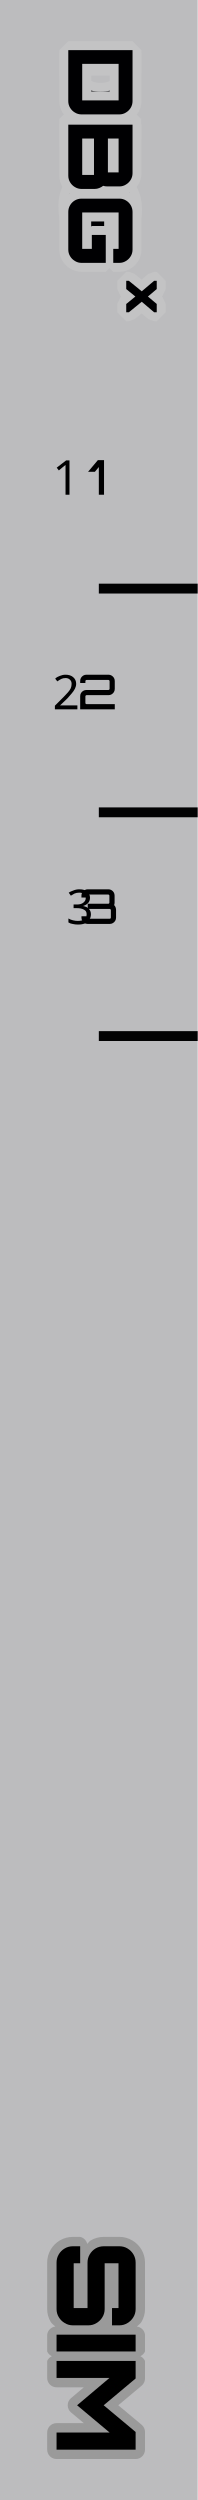
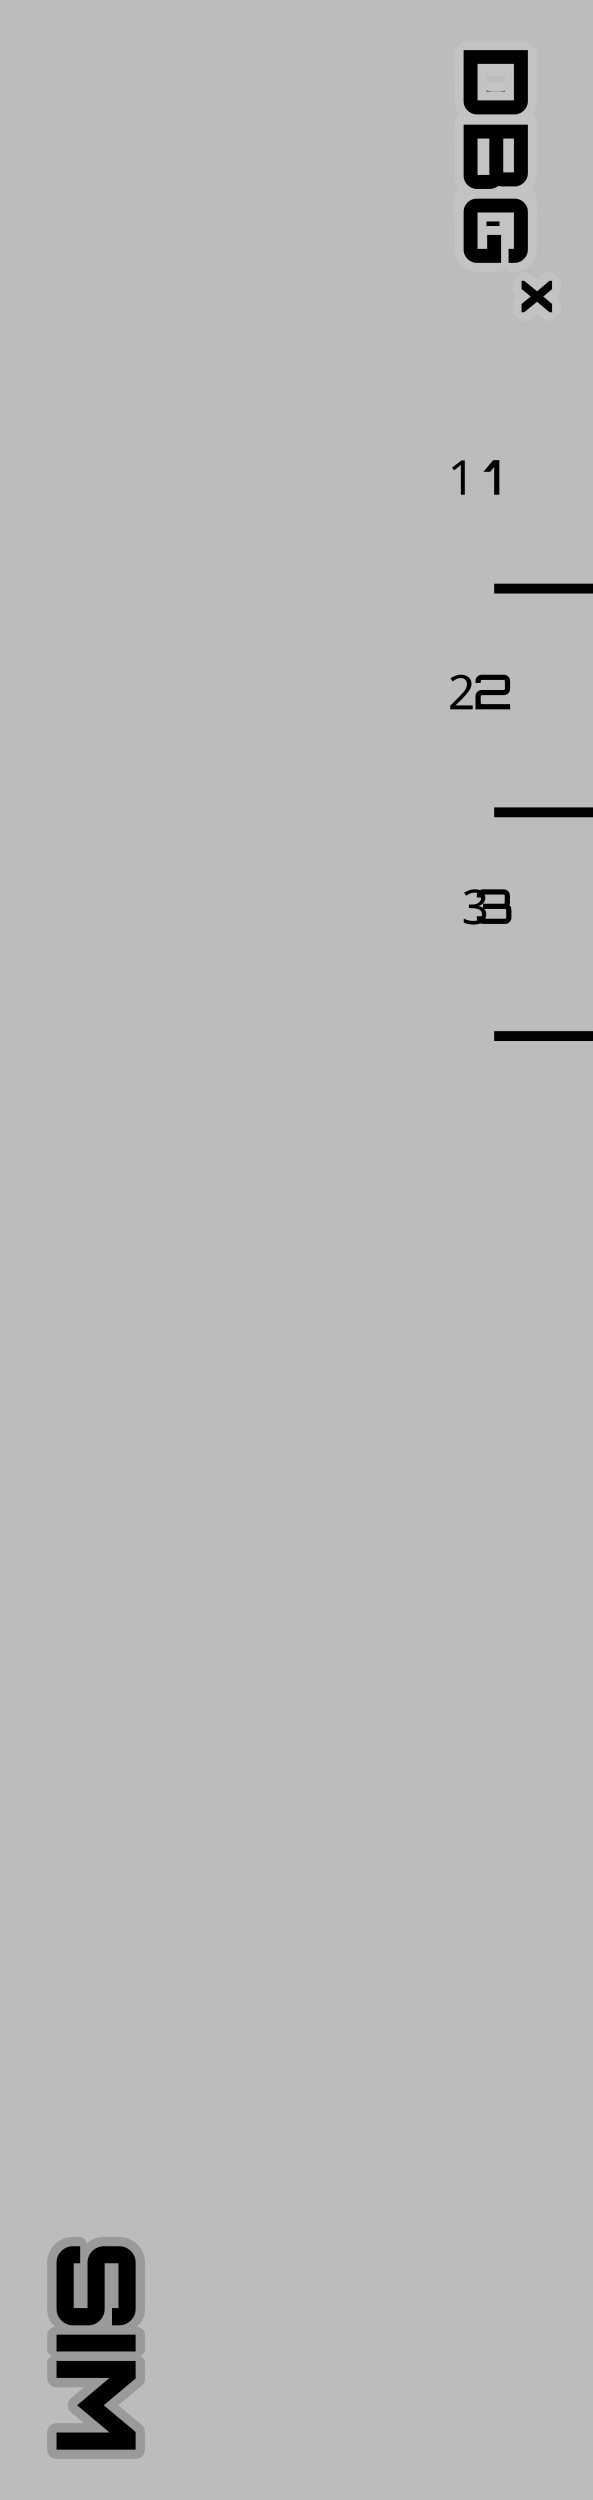
- <svg xmlns="http://www.w3.org/2000/svg" xmlns:xlink="http://www.w3.org/1999/xlink" id="svg5" version="1.1" viewBox="0 0 10.16 128.5" height="128.5mm" width="10.16mm" xml:space="preserve">
+ <svg xmlns="http://www.w3.org/2000/svg" xmlns:xlink="http://www.w3.org/1999/xlink" id="svg5" version="1.1" viewBox="0 0 30.48 128.5" height="128.5mm" width="30.48mm" xml:space="preserve">
  <defs id="defs2">
    <linearGradient id="linearGradient7378">
      <stop style="stop-color:#bd91df;stop-opacity:1;" offset="0" id="stop12941" />
      <stop style="stop-color:#28c6ff;stop-opacity:1;" offset="1" id="stop12943" />
    </linearGradient>
    <rect x="-362.746" y="242.835" width="272.943" height="175.773" id="rect2576" />
    <rect x="0" y="456.791" width="76.8" height="28.878" id="rect405" />
    <linearGradient id="linearGradient1445">
      <stop style="stop-color:#e0e8f3;stop-opacity:1;" offset="0" id="stop1441" />
      <stop style="stop-color:#e0e8f3;stop-opacity:0;" offset="1" id="stop1443" />
    </linearGradient>
    <rect x="7.071" y="69.296" width="26.163" height="19.092" id="rect292" />
    <rect x="7.071" y="69.296" width="26.163" height="19.092" id="rect374" />
    <linearGradient xlink:href="#linearGradient1445" id="linearGradient1451" x1="2.957" y1="5.593" x2="17.363" y2="5.593" gradientUnits="userSpaceOnUse" />
    <rect x="-362.746" y="242.835" width="272.943" height="175.773" id="rect725" />
    <rect x="-362.746" y="242.835" width="272.943" height="175.773" id="rect806" />
    <rect x="-362.746" y="242.835" width="272.943" height="175.773" id="rect872" />
    <mask maskUnits="userSpaceOnUse" id="mask12356-9">
      <path style="fill:#ff00ff;stroke:#fe5aff;stroke-width:0.102;stroke-linejoin:bevel;stroke-dasharray:none;stroke-opacity:1;paint-order:stroke fill markers" d="m 4.247,120.102 1e-7,-40.771 H 16.338 v 40.771 z" id="path12358-1" />
    </mask>
    <mask maskUnits="userSpaceOnUse" id="mask12412-7">
      <path style="fill:#ff00ff;stroke:#fe5aff;stroke-width:0.102;stroke-linejoin:bevel;stroke-dasharray:none;stroke-opacity:1;paint-order:stroke fill markers" d="m 4.247,120.102 1e-7,-40.771 H 16.338 v 40.771 z" id="path12414-0" />
    </mask>
    <mask maskUnits="userSpaceOnUse" id="mask12412-8">
      <path style="fill:#ff00ff;stroke:#fe5aff;stroke-width:0.102;stroke-linejoin:bevel;stroke-dasharray:none;stroke-opacity:1;paint-order:stroke fill markers" d="m 4.247,120.102 1e-7,-40.771 H 16.338 v 40.771 z" id="path12414-9" />
    </mask>
    <mask maskUnits="userSpaceOnUse" id="mask12352-9">
      <path style="fill:#ff00ff;stroke:#fe5aff;stroke-width:0.102;stroke-linejoin:bevel;stroke-dasharray:none;stroke-opacity:1;paint-order:stroke fill markers" d="m 4.247,120.102 1e-7,-40.771 H 16.338 v 40.771 z" id="path12354-1" />
    </mask>
    <mask maskUnits="userSpaceOnUse" id="mask12428-3">
      <path style="fill:#ff00ff;stroke:#fe5aff;stroke-width:0.102;stroke-linejoin:bevel;stroke-dasharray:none;stroke-opacity:1;paint-order:stroke fill markers" d="m 4.247,120.102 1e-7,-40.771 H 16.338 v 40.771 z" id="path12430-2" />
    </mask>
    <mask maskUnits="userSpaceOnUse" id="mask12428-6">
      <path style="fill:#ff00ff;stroke:#fe5aff;stroke-width:0.102;stroke-linejoin:bevel;stroke-dasharray:none;stroke-opacity:1;paint-order:stroke fill markers" d="m 4.247,120.102 1e-7,-40.771 H 16.338 v 40.771 z" id="path12430-5" />
    </mask>
    <clipPath clipPathUnits="userSpaceOnUse" id="clipPath4444">
      <path style="display:inline;fill:#ff00ff;stroke:#fe5aff;stroke-width:0.102;stroke-linejoin:bevel;stroke-dasharray:none;stroke-opacity:1;paint-order:stroke fill markers" d="m 4.247,120.102 1e-7,-40.771 H 16.338 v 40.771 z" id="path4446" />
    </clipPath>
    <linearGradient xlink:href="#linearGradient5347" id="linearGradient744-8" gradientUnits="userSpaceOnUse" x1="-333.707" y1="244.45" x2="-333.707" y2="264.524" />
    <linearGradient id="linearGradient5347">
      <stop style="stop-color:#10ccd2;stop-opacity:1;" offset="0" id="stop5343" />
      <stop style="stop-color:#cd25cd;stop-opacity:1;" offset="1" id="stop5345" />
    </linearGradient>
    <rect x="-362.746" y="242.835" width="60.788" height="29.02" id="rect2576-0" />
    <rect x="-362.746" y="242.835" width="60.788" height="29.02" id="rect7641" />
    <linearGradient xlink:href="#linearGradient5347" id="linearGradient344" gradientUnits="userSpaceOnUse" x1="-333.707" y1="244.45" x2="-333.707" y2="264.524" />
    <linearGradient xlink:href="#linearGradient5347" id="linearGradient670" gradientUnits="userSpaceOnUse" x1="-333.707" y1="244.45" x2="-333.707" y2="264.524" />
    <linearGradient xlink:href="#linearGradient5347" id="linearGradient672" gradientUnits="userSpaceOnUse" x1="-333.707" y1="244.45" x2="-333.707" y2="264.524" />
    <linearGradient xlink:href="#linearGradient5347" id="linearGradient674" gradientUnits="userSpaceOnUse" x1="-333.707" y1="244.45" x2="-333.707" y2="264.524" />
    <linearGradient xlink:href="#linearGradient5347" id="linearGradient676" gradientUnits="userSpaceOnUse" x1="-333.707" y1="244.45" x2="-333.707" y2="264.524" />
    <linearGradient xlink:href="#linearGradient5347" id="linearGradient678" gradientUnits="userSpaceOnUse" x1="-333.707" y1="244.45" x2="-333.707" y2="264.524" />
    <linearGradient xlink:href="#linearGradient5347" id="linearGradient680" gradientUnits="userSpaceOnUse" x1="-333.707" y1="244.45" x2="-333.707" y2="264.524" />
    <linearGradient id="linearGradient5269">
      <stop style="stop-color:#bc9051;stop-opacity:1;" offset="0" id="stop5267" />
    </linearGradient>
    <rect x="-362.746" y="242.835" width="272.943" height="175.773" id="rect2576-04" />
    <rect x="0" y="456.791" width="76.8" height="28.878" id="rect405-5" />
    <rect x="7.071" y="69.296" width="26.163" height="19.092" id="rect292-8" />
    <rect x="7.071" y="69.296" width="26.163" height="19.092" id="rect374-4" />
    <rect x="-362.746" y="242.835" width="272.943" height="175.773" id="rect725-7" />
    <rect x="-362.746" y="242.835" width="272.943" height="175.773" id="rect806-05" />
    <rect x="-362.746" y="242.835" width="272.943" height="175.773" id="rect872-7" />
    <mask maskUnits="userSpaceOnUse" id="mask12356-9-69">
      <path style="fill:#ff00ff;stroke:#fe5aff;stroke-width:0.102;stroke-linejoin:bevel;stroke-dasharray:none;stroke-opacity:1;paint-order:stroke fill markers" d="m 4.247,120.102 1e-7,-40.771 H 16.338 v 40.771 z" id="path12358-1-5" />
    </mask>
    <mask maskUnits="userSpaceOnUse" id="mask12412-7-21">
      <path style="fill:#ff00ff;stroke:#fe5aff;stroke-width:0.102;stroke-linejoin:bevel;stroke-dasharray:none;stroke-opacity:1;paint-order:stroke fill markers" d="m 4.247,120.102 1e-7,-40.771 H 16.338 v 40.771 z" id="path12414-0-7" />
    </mask>
    <mask maskUnits="userSpaceOnUse" id="mask12412-8-2">
      <path style="fill:#ff00ff;stroke:#fe5aff;stroke-width:0.102;stroke-linejoin:bevel;stroke-dasharray:none;stroke-opacity:1;paint-order:stroke fill markers" d="m 4.247,120.102 1e-7,-40.771 H 16.338 v 40.771 z" id="path12414-9-2" />
    </mask>
    <mask maskUnits="userSpaceOnUse" id="mask12352-9-2">
      <path style="fill:#ff00ff;stroke:#fe5aff;stroke-width:0.102;stroke-linejoin:bevel;stroke-dasharray:none;stroke-opacity:1;paint-order:stroke fill markers" d="m 4.247,120.102 1e-7,-40.771 H 16.338 v 40.771 z" id="path12354-1-5" />
    </mask>
    <mask maskUnits="userSpaceOnUse" id="mask12428-3-7">
      <path style="fill:#ff00ff;stroke:#fe5aff;stroke-width:0.102;stroke-linejoin:bevel;stroke-dasharray:none;stroke-opacity:1;paint-order:stroke fill markers" d="m 4.247,120.102 1e-7,-40.771 H 16.338 v 40.771 z" id="path12430-2-19" />
    </mask>
    <mask maskUnits="userSpaceOnUse" id="mask12428-6-9">
      <path style="fill:#ff00ff;stroke:#fe5aff;stroke-width:0.102;stroke-linejoin:bevel;stroke-dasharray:none;stroke-opacity:1;paint-order:stroke fill markers" d="m 4.247,120.102 1e-7,-40.771 H 16.338 v 40.771 z" id="path12430-5-2" />
    </mask>
    <clipPath clipPathUnits="userSpaceOnUse" id="clipPath4444-0">
      <path style="display:inline;fill:#ff00ff;stroke:#fe5aff;stroke-width:0.102;stroke-linejoin:bevel;stroke-dasharray:none;stroke-opacity:1;paint-order:stroke fill markers" d="m 4.247,120.102 1e-7,-40.771 H 16.338 v 40.771 z" id="path4446-4" />
    </clipPath>
    <rect x="-362.746" y="242.835" width="272.943" height="175.773" id="rect30022" />
    <rect x="-362.746" y="242.835" width="272.943" height="175.773" id="rect2576-2" />
    <rect x="0" y="456.791" width="76.8" height="28.878" id="rect405-8" />
    <rect x="7.071" y="69.296" width="26.163" height="19.092" id="rect292-9" />
    <rect x="7.071" y="69.296" width="26.163" height="19.092" id="rect374-2" />
    <rect x="-362.746" y="242.835" width="272.943" height="175.773" id="rect725-6" />
    <rect x="-362.746" y="242.835" width="272.943" height="175.773" id="rect806-0" />
    <rect x="-362.746" y="242.835" width="272.943" height="175.773" id="rect872-1" />
    <mask maskUnits="userSpaceOnUse" id="mask12356-9-6">
      <path style="fill:#ff00ff;stroke:#fe5aff;stroke-width:0.102;stroke-linejoin:bevel;stroke-dasharray:none;stroke-opacity:1;paint-order:stroke fill markers" d="m 4.247,120.102 1e-7,-40.771 H 16.338 v 40.771 z" id="path12358-1-9" />
    </mask>
    <mask maskUnits="userSpaceOnUse" id="mask12412-7-2">
      <path style="fill:#ff00ff;stroke:#fe5aff;stroke-width:0.102;stroke-linejoin:bevel;stroke-dasharray:none;stroke-opacity:1;paint-order:stroke fill markers" d="m 4.247,120.102 1e-7,-40.771 H 16.338 v 40.771 z" id="path12414-0-3" />
    </mask>
    <mask maskUnits="userSpaceOnUse" id="mask12412-8-4">
      <path style="fill:#ff00ff;stroke:#fe5aff;stroke-width:0.102;stroke-linejoin:bevel;stroke-dasharray:none;stroke-opacity:1;paint-order:stroke fill markers" d="m 4.247,120.102 1e-7,-40.771 H 16.338 v 40.771 z" id="path12414-9-9" />
    </mask>
    <mask maskUnits="userSpaceOnUse" id="mask12352-9-9">
      <path style="fill:#ff00ff;stroke:#fe5aff;stroke-width:0.102;stroke-linejoin:bevel;stroke-dasharray:none;stroke-opacity:1;paint-order:stroke fill markers" d="m 4.247,120.102 1e-7,-40.771 H 16.338 v 40.771 z" id="path12354-1-9" />
    </mask>
    <mask maskUnits="userSpaceOnUse" id="mask12428-3-6">
      <path style="fill:#ff00ff;stroke:#fe5aff;stroke-width:0.102;stroke-linejoin:bevel;stroke-dasharray:none;stroke-opacity:1;paint-order:stroke fill markers" d="m 4.247,120.102 1e-7,-40.771 H 16.338 v 40.771 z" id="path12430-2-1" />
    </mask>
    <mask maskUnits="userSpaceOnUse" id="mask12428-6-2">
      <path style="fill:#ff00ff;stroke:#fe5aff;stroke-width:0.102;stroke-linejoin:bevel;stroke-dasharray:none;stroke-opacity:1;paint-order:stroke fill markers" d="m 4.247,120.102 1e-7,-40.771 H 16.338 v 40.771 z" id="path12430-5-8" />
    </mask>
    <clipPath clipPathUnits="userSpaceOnUse" id="clipPath4444-4">
      <path style="display:inline;fill:#ff00ff;stroke:#fe5aff;stroke-width:0.102;stroke-linejoin:bevel;stroke-dasharray:none;stroke-opacity:1;paint-order:stroke fill markers" d="m 4.247,120.102 1e-7,-40.771 H 16.338 v 40.771 z" id="path4446-9" />
    </clipPath>
    <rect x="-362.746" y="242.835" width="60.788" height="29.02" id="rect2576-0-6" />
    <rect x="-362.746" y="242.835" width="60.788" height="29.02" id="rect2835" />
    <rect x="-362.746" y="242.835" width="60.788" height="29.02" id="rect12331" />
    <rect x="-362.746" y="242.835" width="60.788" height="29.02" id="rect12359" />
    <rect x="7.071" y="69.296" width="26.163" height="19.092" id="rect292-5" />
    <rect x="7.071" y="69.296" width="26.163" height="19.092" id="rect374-5" />
    <rect x="-362.746" y="242.835" width="272.943" height="175.773" id="rect2576-02" />
    <rect x="0" y="456.791" width="76.8" height="28.878" id="rect405-55" />
    <rect x="7.071" y="69.296" width="26.163" height="19.092" id="rect292-4" />
    <rect x="7.071" y="69.296" width="26.163" height="19.092" id="rect374-6" />
    <rect x="-362.746" y="242.835" width="272.943" height="175.773" id="rect725-0" />
    <rect x="-362.746" y="242.835" width="272.943" height="175.773" id="rect806-8" />
    <rect x="-362.746" y="242.835" width="272.943" height="175.773" id="rect872-3" />
    <mask maskUnits="userSpaceOnUse" id="mask12356-9-0">
      <path style="fill:#ff00ff;stroke:#fe5aff;stroke-width:0.102;stroke-linejoin:bevel;stroke-dasharray:none;stroke-opacity:1;paint-order:stroke fill markers" d="m 4.247,120.102 1e-7,-40.771 H 16.338 v 40.771 z" id="path12358-1-95" />
    </mask>
    <mask maskUnits="userSpaceOnUse" id="mask12412-7-0">
      <path style="fill:#ff00ff;stroke:#fe5aff;stroke-width:0.102;stroke-linejoin:bevel;stroke-dasharray:none;stroke-opacity:1;paint-order:stroke fill markers" d="m 4.247,120.102 1e-7,-40.771 H 16.338 v 40.771 z" id="path12414-0-37" />
    </mask>
    <mask maskUnits="userSpaceOnUse" id="mask12412-8-3">
      <path style="fill:#ff00ff;stroke:#fe5aff;stroke-width:0.102;stroke-linejoin:bevel;stroke-dasharray:none;stroke-opacity:1;paint-order:stroke fill markers" d="m 4.247,120.102 1e-7,-40.771 H 16.338 v 40.771 z" id="path12414-9-99" />
    </mask>
    <mask maskUnits="userSpaceOnUse" id="mask12352-9-1">
      <path style="fill:#ff00ff;stroke:#fe5aff;stroke-width:0.102;stroke-linejoin:bevel;stroke-dasharray:none;stroke-opacity:1;paint-order:stroke fill markers" d="m 4.247,120.102 1e-7,-40.771 H 16.338 v 40.771 z" id="path12354-1-8" />
    </mask>
    <mask maskUnits="userSpaceOnUse" id="mask12428-3-3">
      <path style="fill:#ff00ff;stroke:#fe5aff;stroke-width:0.102;stroke-linejoin:bevel;stroke-dasharray:none;stroke-opacity:1;paint-order:stroke fill markers" d="m 4.247,120.102 1e-7,-40.771 H 16.338 v 40.771 z" id="path12430-2-2" />
    </mask>
    <mask maskUnits="userSpaceOnUse" id="mask12428-6-94">
      <path style="fill:#ff00ff;stroke:#fe5aff;stroke-width:0.102;stroke-linejoin:bevel;stroke-dasharray:none;stroke-opacity:1;paint-order:stroke fill markers" d="m 4.247,120.102 1e-7,-40.771 H 16.338 v 40.771 z" id="path12430-5-7" />
    </mask>
    <clipPath clipPathUnits="userSpaceOnUse" id="clipPath4444-5">
      <path style="display:inline;fill:#ff00ff;stroke:#fe5aff;stroke-width:0.102;stroke-linejoin:bevel;stroke-dasharray:none;stroke-opacity:1;paint-order:stroke fill markers" d="m 4.247,120.102 1e-7,-40.771 H 16.338 v 40.771 z" id="path4446-6" />
    </clipPath>
    <rect x="-362.746" y="242.835" width="272.943" height="175.773" id="rect30022-2" />
    <rect x="-362.746" y="242.835" width="272.943" height="175.773" id="rect2576-2-0" />
    <rect x="0" y="456.791" width="76.8" height="28.878" id="rect405-8-1" />
    <rect x="7.071" y="69.296" width="26.163" height="19.092" id="rect292-9-0" />
    <rect x="7.071" y="69.296" width="26.163" height="19.092" id="rect374-2-3" />
    <rect x="-362.746" y="242.835" width="272.943" height="175.773" id="rect725-6-1" />
    <rect x="-362.746" y="242.835" width="272.943" height="175.773" id="rect806-0-4" />
    <rect x="-362.746" y="242.835" width="272.943" height="175.773" id="rect872-1-0" />
    <mask maskUnits="userSpaceOnUse" id="mask12356-9-6-9">
      <path style="fill:#ff00ff;stroke:#fe5aff;stroke-width:0.102;stroke-linejoin:bevel;stroke-dasharray:none;stroke-opacity:1;paint-order:stroke fill markers" d="m 4.247,120.102 1e-7,-40.771 H 16.338 v 40.771 z" id="path12358-1-9-4" />
    </mask>
    <mask maskUnits="userSpaceOnUse" id="mask12412-7-2-9">
      <path style="fill:#ff00ff;stroke:#fe5aff;stroke-width:0.102;stroke-linejoin:bevel;stroke-dasharray:none;stroke-opacity:1;paint-order:stroke fill markers" d="m 4.247,120.102 1e-7,-40.771 H 16.338 v 40.771 z" id="path12414-0-3-4" />
    </mask>
    <mask maskUnits="userSpaceOnUse" id="mask12412-8-4-5">
      <path style="fill:#ff00ff;stroke:#fe5aff;stroke-width:0.102;stroke-linejoin:bevel;stroke-dasharray:none;stroke-opacity:1;paint-order:stroke fill markers" d="m 4.247,120.102 1e-7,-40.771 H 16.338 v 40.771 z" id="path12414-9-9-3" />
    </mask>
    <mask maskUnits="userSpaceOnUse" id="mask12352-9-9-0">
      <path style="fill:#ff00ff;stroke:#fe5aff;stroke-width:0.102;stroke-linejoin:bevel;stroke-dasharray:none;stroke-opacity:1;paint-order:stroke fill markers" d="m 4.247,120.102 1e-7,-40.771 H 16.338 v 40.771 z" id="path12354-1-9-4" />
    </mask>
    <mask maskUnits="userSpaceOnUse" id="mask12428-3-6-8">
      <path style="fill:#ff00ff;stroke:#fe5aff;stroke-width:0.102;stroke-linejoin:bevel;stroke-dasharray:none;stroke-opacity:1;paint-order:stroke fill markers" d="m 4.247,120.102 1e-7,-40.771 H 16.338 v 40.771 z" id="path12430-2-1-5" />
    </mask>
    <mask maskUnits="userSpaceOnUse" id="mask12428-6-2-7">
      <path style="fill:#ff00ff;stroke:#fe5aff;stroke-width:0.102;stroke-linejoin:bevel;stroke-dasharray:none;stroke-opacity:1;paint-order:stroke fill markers" d="m 4.247,120.102 1e-7,-40.771 H 16.338 v 40.771 z" id="path12430-5-8-1" />
    </mask>
    <clipPath clipPathUnits="userSpaceOnUse" id="clipPath4444-4-2">
      <path style="display:inline;fill:#ff00ff;stroke:#fe5aff;stroke-width:0.102;stroke-linejoin:bevel;stroke-dasharray:none;stroke-opacity:1;paint-order:stroke fill markers" d="m 4.247,120.102 1e-7,-40.771 H 16.338 v 40.771 z" id="path4446-9-2" />
    </clipPath>
    <rect x="-362.746" y="242.835" width="60.788" height="29.02" id="rect2576-0-2" />
    <rect x="-362.746" y="242.835" width="60.788" height="29.02" id="rect2835-9" />
    <rect x="-362.746" y="242.835" width="60.788" height="29.02" id="rect12331-6" />
    <rect x="-362.746" y="242.835" width="60.788" height="29.02" id="rect12359-3" />
  </defs>
  <g id="g372" style="display:inline;fill:#e9afaf">
-     <rect style="display:inline;opacity:1;fill:#bcbcbe;fill-opacity:1;stroke:none;stroke-width:0.263" id="rect338" width="10.16" height="128.5" x="-2.9143354e-16" y="-128.5" transform="scale(1,-1)" />
-     <g id="g1475" transform="rotate(180,4.874128,4.083687)">
+     <rect style="display:inline;opacity:1;fill:#bcbcbe;fill-opacity:1;stroke:none;stroke-width:0.456" id="rect338" width="30.48" height="128.5" x="7.1054274e-15" y="-128.5" transform="scale(1,-1)" />
+     <g id="g1475" transform="rotate(180,15.03413,4.083687)">
      <text xml:space="preserve" style="font-weight:900;font-size:4.586px;font-family:Orbitron;-inkscape-font-specification:'Orbitron Heavy';display:inline;fill:#000002;fill-opacity:1;stroke:#c3c3c4;stroke-width:0.921;stroke-linecap:round;stroke-linejoin:bevel;stroke-dasharray:none;stroke-opacity:1;paint-order:stroke markers fill;stop-color:#000000" x="-5.855" y="6.238" id="text1" transform="rotate(-90)">
        <tspan id="tspan1" style="font-size:4.586px;fill:#000002;fill-opacity:1;stroke:#c3c3c4;stroke-width:0.921;stroke-dasharray:none;stroke-opacity:1" x="-5.855" y="6.238">DBG</tspan>
      </text>
      <g id="text1483" transform="rotate(-90,-0.3375444,0.2843551)">
        <path style="color:#000000;-inkscape-font-specification:'Orbitron Heavy';fill:#c3c3c4;stroke-linecap:round;stroke-linejoin:bevel;-inkscape-stroke:none;paint-order:stroke markers fill" d="M 6.213,1.854 5.752,2.314 V 2.449 L 5.861,2.748 6.154,3.09 5.855,3.455 5.752,3.746 v 0.137 l 0.461,0.459 h 0.424 l 0.357,-0.168 0.027,-0.033 0.027,0.033 0.355,0.168 H 7.83 L 8.291,3.883 V 3.746 L 8.186,3.455 7.889,3.09 8.18,2.748 8.291,2.449 V 2.314 L 7.83,1.854 H 7.402 L 7.049,2.018 7.02,2.053 6.988,2.016 6.637,1.854 Z" id="path5" />
        <path style="color:#000000;-inkscape-font-specification:'Orbitron Heavy';fill:#000002;stroke-linecap:round;stroke-linejoin:bevel;-inkscape-stroke:none;paint-order:stroke markers fill" d="m 6.213,3.882 v 0 -0.135 L 6.753,3.084 6.213,2.449 V 2.314 H 6.637 L 7.021,2.768 7.402,2.314 H 7.83 V 2.449 L 7.289,3.084 7.83,3.747 V 3.882 H 7.405 L 7.021,3.412 6.637,3.882 Z" id="path6" />
      </g>
      <g id="text11" transform="rotate(-90)">
        <path style="color:#000000;-inkscape-font-specification:'Orbitron Heavy';fill:#c3c3c4;stroke-linecap:round;stroke-linejoin:bevel;-inkscape-stroke:none;paint-order:stroke markers fill" d="m -5.588,2.477 -0.461,0.459 v 3.303 l 0.461,0.461 h 2.617 c 0.199,10e-8 0.402,-0.053 0.574,-0.156 l 0.004,-0.002 c 0.097,-0.058 0.16,-0.155 0.236,-0.238 l 0.396,0.396 H 0.859 c 0.198,0 0.4,-0.053 0.572,-0.156 0.147,-0.086 0.263,-0.217 0.359,-0.357 0.096,0.141 0.211,0.271 0.357,0.357 0.172,0.101 0.373,0.156 0.572,0.156 h 1.941 c 0.198,0 0.4,-0.053 0.572,-0.156 C 5.402,6.444 5.544,6.302 5.643,6.135 5.747,5.963 5.805,5.759 5.805,5.559 V 4.312 L 5.611,4.119 5.805,3.928 v -0.312 c 0,-0.201 -0.058,-0.406 -0.166,-0.578 C 5.541,2.874 5.402,2.732 5.238,2.635 5.065,2.53 4.862,2.477 4.662,2.477 H 2.721 c -0.199,0 -0.4,0.053 -0.572,0.154 -0.168,0.099 -0.311,0.244 -0.41,0.412 -0.009,0.015 -0.006,0.034 -0.014,0.049 -0.009,-0.017 -0.005,-0.038 -0.016,-0.055 C 1.611,2.874 1.472,2.732 1.309,2.635 1.137,2.531 0.935,2.477 0.736,2.477 H -1.76 L -2.156,2.871 C -2.233,2.788 -2.296,2.692 -2.393,2.635 -2.566,2.53 -2.77,2.477 -2.971,2.477 Z m 3.594,0.553 0.008,0.014 c -0.001,-0.002 -0.004,-0.003 -0.006,-0.006 -0.001,-0.002 -4.93e-4,-0.006 -0.002,-0.008 z m -3.135,0.367 h 0.041 L -5.129,3.438 Z m 3.83,0 h 0.045 l -0.045,0.045 z M -4.422,4.111 h 0.955 V 5.062 H -4.422 Z m 7.637,0 H 3.65 L 3.449,4.312 V 5.027 L 3.484,5.062 H 3.215 Z M 0.971,4.385 1.01,4.645 0.859,4.496 Z m -2.27,0.027 0.146,0.146 -0.146,0.148 z m 6.131,0.361 h 0.053 v 0.053 z m -6.131,0.961 0.045,0.043 h -0.045 z m -3.83,0.004 0.041,0.039 h -0.041 z" id="path11" />
-         <path style="color:#000000;-inkscape-font-specification:'Orbitron Heavy';fill:#000002;stroke-linecap:round;stroke-linejoin:bevel;-inkscape-stroke:none;paint-order:stroke markers fill" d="M -5.589,6.238 V 2.936 h 2.619 q 0.188,0 0.339,0.092 0.156,0.092 0.248,0.248 0.096,0.151 0.096,0.339 v 1.945 q 0,0.183 -0.096,0.339 -0.092,0.156 -0.248,0.248 -0.151,0.092 -0.339,0.092 z m 0.706,-0.715 h 1.876 q 0,0 0,0 0,0 0,0 V 3.652 q 0,0 0,0 0,0 0,0 h -1.876 q 0,0 0,0 0,0 0,0 V 5.523 Z M -1.759,6.238 V 2.936 h 2.495 q 0.183,0 0.335,0.092 0.156,0.092 0.248,0.248 0.096,0.151 0.096,0.339 v 0.619 q 0,0.06 -0.009,0.115 -0.005,0.05 -0.023,0.096 0.069,0.087 0.115,0.202 0.046,0.115 0.046,0.229 v 0.683 q 0,0.183 -0.096,0.339 -0.092,0.156 -0.248,0.248 -0.151,0.092 -0.339,0.092 z m 0.711,-0.715 h 1.871 q 0,0 0,0 0,0 0,0 V 4.917 q 0,0 0,0 0,0 0,0 H -1.048 q 0,0 0,0 0,0 0,0 v 0.605 z m 0,-1.321 h 1.743 q 0,0 0,0 0,0 0,0 V 3.652 q 0,0 0,0 0,0 0,0 H -1.048 q 0,0 0,0 0,0 0,0 V 4.202 Z M 2.721,6.238 q -0.183,0 -0.339,-0.092 Q 2.226,6.055 2.134,5.899 2.043,5.743 2.043,5.56 V 3.615 q 0,-0.188 0.092,-0.339 0.092,-0.156 0.248,-0.248 0.156,-0.092 0.339,-0.092 H 4.661 q 0.188,0 0.339,0.092 0.156,0.092 0.248,0.248 0.096,0.151 0.096,0.339 V 3.927 H 4.625 V 3.652 q 0,0 0,0 0,0 0,0 H 2.753 q 0,0 0,0 0,0 0,0 v 1.871 q 0,0 0,0 0,0 0,0 h 1.871 q 0,0 0,0 0,0 0,0 V 5.028 H 3.909 V 4.312 h 1.435 v 1.247 q 0,0.183 -0.096,0.339 -0.092,0.156 -0.248,0.248 -0.151,0.092 -0.339,0.092 z" id="path12" />
+         <path style="color:#000000;-inkscape-font-specification:'Orbitron Heavy';fill:#000002;stroke-linecap:round;stroke-linejoin:bevel;-inkscape-stroke:none;paint-order:stroke markers fill" d="M -5.589,6.238 V 2.936 h 2.619 q 0.188,0 0.339,0.092 0.156,0.092 0.248,0.248 0.096,0.151 0.096,0.339 v 1.945 q 0,0.183 -0.096,0.339 -0.092,0.156 -0.248,0.248 -0.151,0.092 -0.339,0.092 z m 0.706,-0.715 h 1.876 q 0,0 0,0 0,0 0,0 V 3.652 q 0,0 0,0 0,0 0,0 h -1.876 q 0,0 0,0 0,0 0,0 z M -1.759,6.238 V 2.936 h 2.495 q 0.183,0 0.335,0.092 0.156,0.092 0.248,0.248 0.096,0.151 0.096,0.339 v 0.619 q 0,0.06 -0.009,0.115 -0.005,0.05 -0.023,0.096 0.069,0.087 0.115,0.202 0.046,0.115 0.046,0.229 v 0.683 q 0,0.183 -0.096,0.339 -0.092,0.156 -0.248,0.248 -0.151,0.092 -0.339,0.092 z m 0.711,-0.715 h 1.871 q 0,0 0,0 0,0 0,0 V 4.917 q 0,0 0,0 0,0 0,0 H -1.048 q 0,0 0,0 0,0 0,0 z m 0,-1.321 h 1.743 q 0,0 0,0 0,0 0,0 V 3.652 q 0,0 0,0 0,0 0,0 H -1.048 q 0,0 0,0 0,0 0,0 z M 2.721,6.238 q -0.183,0 -0.339,-0.092 Q 2.226,6.055 2.134,5.899 2.043,5.743 2.043,5.56 V 3.615 q 0,-0.188 0.092,-0.339 0.092,-0.156 0.248,-0.248 0.156,-0.092 0.339,-0.092 H 4.661 q 0.188,0 0.339,0.092 0.156,0.092 0.248,0.248 0.096,0.151 0.096,0.339 V 3.927 H 4.625 V 3.652 q 0,0 0,0 0,0 0,0 H 2.753 q 0,0 0,0 0,0 0,0 v 1.871 q 0,0 0,0 0,0 0,0 h 1.871 q 0,0 0,0 0,0 0,0 V 5.028 H 3.909 V 4.312 h 1.435 v 1.247 q 0,0.183 -0.096,0.339 -0.092,0.156 -0.248,0.248 -0.151,0.092 -0.339,0.092 z" id="path12" />
      </g>
    </g>
  </g>
-   <path style="-inkscape-font-specification:'Orbitron Medium';fill:#000001;stroke-width:0.37;stroke-linecap:square;paint-order:stroke fill markers" d="m 4.591,36.413 q -0.091,0 -0.163,-0.044 -0.072,-0.044 -0.116,-0.116 -0.044,-0.072 -0.044,-0.161 v -0.074 h 0.269 v 0.067 q 0,0.025 0.017,0.044 0.017,0.017 0.042,0.017 h 1.124 q 0.025,0 0.042,-0.017 0.017,-0.02 0.017,-0.044 v -0.38 q 0,-0.025 -0.017,-0.042 -0.017,-0.02 -0.042,-0.02 H 4.591 v -0.267 h 1.052 q 0.027,0 0.044,-0.017 0.017,-0.02 0.017,-0.044 v -0.351 q 0,-0.025 -0.017,-0.042 -0.017,-0.02 -0.044,-0.02 H 4.595 q -0.025,0 -0.042,0.02 -0.017,0.017 -0.017,0.042 v 0.091 h -0.269 v -0.099 q 0,-0.091 0.042,-0.163 0.044,-0.072 0.119,-0.116 0.074,-0.044 0.163,-0.044 h 1.059 q 0.091,0 0.163,0.044 0.074,0.044 0.116,0.116 0.042,0.072 0.042,0.163 v 0.365 q 0,0.032 -0.007,0.064 -0.005,0.032 -0.017,0.059 0.054,0.054 0.077,0.121 0.022,0.067 0.022,0.131 v 0.395 q 0,0.089 -0.044,0.161 -0.042,0.072 -0.116,0.116 -0.072,0.044 -0.158,0.044 H 4.591 Z" id="text7" transform="translate(-0.08100007,11.0771)" aria-label="3" />
-   <g id="g8978" transform="translate(0,23.04629)" style="display:inline">
+   <path style="-inkscape-font-specification:'Orbitron Medium';fill:#000001;stroke-width:0.37;stroke-linecap:square;paint-order:stroke fill markers" d="m 24.83,47.49 q -0.091,0 -0.163,-0.044 -0.072,-0.044 -0.116,-0.116 -0.044,-0.072 -0.044,-0.161 v -0.074 h 0.269 v 0.067 q 0,0.025 0.017,0.044 0.017,0.017 0.042,0.017 h 1.124 q 0.025,0 0.042,-0.017 0.017,-0.02 0.017,-0.044 v -0.38 q 0,-0.025 -0.017,-0.042 -0.017,-0.02 -0.042,-0.02 h -1.129 v -0.267 h 1.052 q 0.027,0 0.044,-0.017 0.017,-0.02 0.017,-0.044 v -0.351 q 0,-0.025 -0.017,-0.042 -0.017,-0.02 -0.044,-0.02 h -1.047 q -0.025,0 -0.042,0.02 -0.017,0.017 -0.017,0.042 v 0.091 h -0.269 v -0.099 q 0,-0.091 0.042,-0.163 0.044,-0.072 0.119,-0.116 0.074,-0.044 0.163,-0.044 h 1.059 q 0.091,0 0.163,0.044 0.074,0.044 0.116,0.116 0.042,0.072 0.042,0.163 v 0.365 q 0,0.032 -0.007,0.064 -0.005,0.032 -0.017,0.059 0.054,0.054 0.077,0.121 0.022,0.067 0.022,0.131 v 0.395 q 0,0.089 -0.044,0.161 -0.042,0.072 -0.116,0.116 -0.072,0.044 -0.158,0.044 h -1.136 z" id="text7" aria-label="3" />
+   <g id="g8978" transform="translate(20.32,23.04629)" style="display:inline">
    <path style="display:inline;fill:none;stroke:#020203;stroke-width:0.506;stroke-linejoin:bevel;stroke-dasharray:none;stroke-opacity:1;paint-order:stroke fill markers;stop-color:#000000" d="M 5.08,30.207 H 10.16" id="path8960" />
  </g>
-   <g id="g9" transform="translate(-0.08100007,11.0771)">
+   <g id="g9" transform="translate(20.239,11.0771)">
    <path style="display:inline;fill:none;stroke:#020203;stroke-width:0.506;stroke-linejoin:bevel;stroke-dasharray:none;stroke-opacity:1;paint-order:stroke fill markers;stop-color:#000000" d="M 5.161,30.676 H 10.241" id="path8" />
    <text xml:space="preserve" style="font-style:normal;font-variant:normal;font-weight:500;font-stretch:normal;font-size:2.469px;font-family:Orbitron;-inkscape-font-specification:'Orbitron Medium';text-align:center;text-anchor:middle;display:inline;fill:#020203;stroke:#000000;stroke-width:0.37;stroke-linecap:square;paint-order:stroke fill markers;stop-color:#000000" x="5.086" y="36.46" id="text4" transform="translate(0,-11.0771)">
      <tspan id="tspan4" style="font-size:2.469px;fill:#000001;fill-opacity:1;stroke:none;stroke-width:0.37" x="5.086" y="36.46">2</tspan>
    </text>
    <path style="-inkscape-font-specification:'Orbitron Medium';fill:#000001;stroke-width:0.37;stroke-linecap:square;paint-order:stroke fill markers" d="m 4.202,36.46 v 0 -0.674 q 0,-0.091 0.042,-0.163 0.044,-0.072 0.116,-0.114 0.074,-0.044 0.163,-0.044 H 5.652 q 0.025,0 0.042,-0.017 0.02,-0.02 0.02,-0.044 v -0.393 q 0,-0.025 -0.02,-0.042 -0.017,-0.02 -0.042,-0.02 H 4.531 q -0.025,0 -0.044,0.02 -0.017,0.017 -0.017,0.042 v 0.096 H 4.202 v -0.104 q 0,-0.091 0.042,-0.163 0.044,-0.072 0.116,-0.116 0.074,-0.044 0.163,-0.044 h 1.136 q 0.086,0 0.158,0.044 0.074,0.044 0.119,0.116 0.044,0.072 0.044,0.163 v 0.407 q 0,0.089 -0.044,0.163 -0.044,0.072 -0.119,0.116 -0.072,0.042 -0.158,0.042 H 4.531 q -0.025,0 -0.044,0.02 -0.017,0.017 -0.017,0.042 v 0.338 q 0,0.025 0.017,0.044 0.02,0.017 0.044,0.017 h 1.45 v 0.267 z" id="text9" transform="translate(0,-11.0771)" aria-label="2" />
  </g>
-   <g id="g6901" transform="translate(-0.08100007)">
+   <g id="g6901" transform="translate(20.239)">
    <path style="display:inline;fill:none;stroke:#020203;stroke-width:0.506;stroke-linejoin:bevel;stroke-dasharray:none;stroke-opacity:1;paint-order:stroke fill markers;stop-color:#000000" d="M 5.161,30.253 H 10.241" id="path1377" />
    <text xml:space="preserve" style="font-style:normal;font-variant:normal;font-weight:500;font-stretch:normal;font-size:2.469px;font-family:Orbitron;-inkscape-font-specification:'Orbitron Medium';text-align:center;text-anchor:middle;display:inline;fill:#020203;stroke:#000000;stroke-width:0.37;stroke-linecap:square;paint-order:stroke fill markers;stop-color:#000000" x="5.086" y="25.43" id="text6">
      <tspan id="tspan6" style="font-size:2.469px;fill:#000001;fill-opacity:1;stroke:none;stroke-width:0.37" x="5.086" y="25.43">1</tspan>
    </text>
    <path style="-inkscape-font-specification:'Orbitron Medium';fill:#000001;stroke-width:0.37;stroke-linecap:square;paint-order:stroke fill markers" d="m 5.161,25.43 v 0 -1.425 L 4.957,24.252 H 4.606 L 5.11,23.652 H 5.428 v 1.778 z" id="text8" aria-label="1" />
  </g>
  <g id="text5" transform="matrix(0,0.2645833,-0.2645833,0,72.8496,208.648)" style="display:inline">
    <path style="color:#000000;-inkscape-font-specification:'Orbitron Heavy';fill:#9a9a9a;stroke-linecap:round;stroke-linejoin:round;-inkscape-stroke:none;paint-order:stroke fill markers" d="m -349.057,247.166 c -0.873,0 -1.751,0.237 -2.504,0.68 -0.735,0.432 -1.357,1.057 -1.791,1.791 -0.453,0.753 -0.686,1.637 -0.686,2.512 v 3.029 c 0,0.88 0.231,1.764 0.678,2.523 a 1.824,1.824 0 0 0 0.012,0.021 c 0.167,0.275 0.465,0.431 0.682,0.67 a 1.824,1.824 0 0 0 -1.371,1.371 v 1.43 c 0,0.873 0.235,1.751 0.678,2.504 0.434,0.738 1.061,1.365 1.799,1.799 0.753,0.443 1.631,0.678 2.504,0.678 h 9.045 c 0.869,0 1.746,-0.238 2.492,-0.688 0.367,-0.217 0.595,-0.594 0.896,-0.896 a 1.824,1.824 0 0 0 1.582,1.584 h 3.264 a 1.824,1.824 0 0 0 0.918,-0.918 1.824,1.824 0 0 0 0.918,0.918 h 3.307 a 1.824,1.824 0 0 0 1.822,-1.824 v -5.295 l 2.096,2.482 a 1.824,1.824 0 0 0 2.791,-0.006 l 2.07,-2.471 v 5.289 a 1.824,1.824 0 0 0 1.822,1.824 h 3.328 a 1.824,1.824 0 0 0 1.824,-1.824 V 248.99 a 1.824,1.824 0 0 0 -1.824,-1.824 h -3.434 a 1.824,1.824 0 0 0 -1.4,0.656 l -3.787,4.535 -3.805,-4.539 a 1.824,1.824 0 0 0 -1.398,-0.652 h -3.412 a 1.824,1.824 0 0 0 -0.918,0.918 1.824,1.824 0 0 0 -0.918,-0.918 h -3.264 A 1.824,1.824 0 0 0 -336.625,248.75 c -0.302,-0.303 -0.529,-0.679 -0.896,-0.896 -0.746,-0.449 -1.622,-0.688 -2.49,-0.688 z m 13.293,2.424 0.033,0.055 c -0.006,-0.01 -0.019,-0.015 -0.025,-0.025 -0.005,-0.009 -0.002,-0.021 -0.008,-0.029 z m 7.645,1.225 h 0.74 l 1.629,1.941 a 1.824,1.824 0 0 0 -2.369,0.826 z m 12.832,0 h 0.76 v 2.777 a 1.824,1.824 0 0 0 -2.357,-0.863 z m -24.549,0.047 c 0.153,0.021 0.302,0.033 0.438,0.115 a 1.824,1.824 0 0 0 0.019,0.012 c 0.229,0.135 0.371,0.277 0.506,0.506 a 1.824,1.824 0 0 0 0.033,0.055 c 0.039,0.062 0.03,0.145 0.055,0.205 h -0.158 a 1.824,1.824 0 0 0 -0.893,-0.893 z m -9.451,0.014 a 1.824,1.824 0 0 0 -1.045,1.045 c 0.024,-0.139 0.033,-0.289 0.104,-0.406 a 1.824,1.824 0 0 0 0.014,-0.019 c 0.135,-0.229 0.275,-0.371 0.504,-0.506 0.139,-0.082 0.283,-0.089 0.424,-0.113 z m 11.758,2.986 0.021,0.012 c -0.004,-0.002 -0.01,-10e-4 -0.014,-0.004 -0.003,-0.002 -0.005,-0.006 -0.008,-0.008 z m -12.803,1.543 a 1.824,1.824 0 0 0 1.045,1.045 c -0.141,-0.025 -0.285,-0.032 -0.424,-0.113 -0.235,-0.138 -0.377,-0.283 -0.506,-0.492 -0.079,-0.135 -0.091,-0.289 -0.115,-0.439 z m 14.568,0.201 0.033,0.055 c -0.006,-0.01 -0.019,-0.015 -0.025,-0.025 -0.005,-0.009 -0.002,-0.021 -0.008,-0.029 z m 13.727,1.082 a 1.824,1.824 0 0 0 1.402,0.012 l -0.693,0.828 z m -17.801,0.188 c 0.154,0.02 0.303,0.035 0.439,0.117 a 1.824,1.824 0 0 0 0.019,0.014 c 0.229,0.135 0.371,0.275 0.506,0.504 a 1.824,1.824 0 0 0 0.033,0.055 c 0.081,0.128 0.094,0.274 0.115,0.424 a 1.824,1.824 0 0 0 -1.113,-1.113 z m 1.109,4.496 c -0.021,0.149 -0.032,0.291 -0.125,0.441 a 1.824,1.824 0 0 0 -0.019,0.035 c -0.135,0.229 -0.277,0.369 -0.506,0.504 a 1.824,1.824 0 0 0 -0.019,0.012 c -0.136,0.083 -0.285,0.097 -0.439,0.117 a 1.824,1.824 0 0 0 1.109,-1.109 z m -11.557,0.217 h 0.121 a 1.824,1.824 0 0 0 0.877,0.877 c -0.141,-0.025 -0.285,-0.032 -0.424,-0.113 -0.229,-0.135 -0.369,-0.275 -0.504,-0.504 -0.05,-0.085 -0.043,-0.179 -0.07,-0.26 z m 14.555,2.109 -0.019,0.033 c 0.004,-0.006 0.002,-0.014 0.006,-0.019 0.003,-0.006 0.01,-0.008 0.014,-0.014 z" id="path5-5" />
    <path style="color:#000000;-inkscape-font-specification:'Orbitron Heavy';fill:#000000;stroke-linecap:round;stroke-linejoin:round;-inkscape-stroke:none;paint-order:stroke fill markers" d="m -349.056,264.35 q -0.853,0 -1.579,-0.427 -0.725,-0.427 -1.152,-1.152 -0.427,-0.725 -0.427,-1.579 v -1.429 h 3.307 v 1.259 q 0,0 0,0 0,0 0,0 h 8.704 q 0,0 0,0 0,0 0,0 v -2.688 q 0,0 0,0 0,0 0,0 h -8.853 q -0.853,0 -1.579,-0.427 -0.725,-0.427 -1.152,-1.131 -0.427,-0.725 -0.427,-1.6 v -3.029 q 0,-0.875 0.427,-1.579 0.427,-0.725 1.152,-1.152 0.725,-0.427 1.579,-0.427 h 9.045 q 0.853,0 1.557,0.427 0.725,0.427 1.152,1.152 0.448,0.704 0.448,1.579 v 1.429 h -3.349 v -1.259 q 0,0 0,0 0,0 0,0 h -8.704 q 0,0 0,0 0,0 0,0 v 2.688 q 0,0 0,0 0,0 0,0 h 8.896 q 0.853,0 1.557,0.427 0.725,0.427 1.152,1.152 0.448,0.704 0.448,1.579 v 3.029 q 0,0.853 -0.448,1.579 -0.427,0.725 -1.152,1.152 -0.704,0.427 -1.557,0.427 z m 14.016,0 V 248.99 h 3.264 v 15.36 z m 5.099,0 V 248.99 h 3.413 l 5.205,6.208 5.184,-6.208 h 3.435 v 15.36 h -3.328 v -10.304 l -5.291,6.315 -5.312,-6.293 v 10.283 z" id="path6-6" />
  </g>
  <g id="layer5" style="display:none">
-     <g aria-label="SiM" transform="matrix(0,0.2645833,-0.2645833,0,72.84951,208.648)" id="text7639" style="display:inline;fill:url(#linearGradient744-8);font-weight:900;font-size:21.333px;font-family:Orbitron;-inkscape-font-specification:'Orbitron Heavy';text-align:center;white-space:pre;stroke:#feeeff;stroke-width:3.647;stroke-linecap:round;stroke-linejoin:round;paint-order:stroke fill markers">
+     <g aria-label="SiM" transform="matrix(0,0.2645833,-0.2645833,0,93.16951,208.648)" id="text7639" style="font-weight:900;font-size:21.333px;font-family:Orbitron;-inkscape-font-specification:'Orbitron Heavy';text-align:center;white-space:pre;display:inline;fill:url(#linearGradient744-8);stroke:#feeeff;stroke-width:3.647;stroke-linecap:round;stroke-linejoin:round;paint-order:stroke fill markers">
      <g id="path374" style="fill:url(#linearGradient672)">
        <path style="color:#000000;-inkscape-font-specification:'Orbitron Heavy';fill:#feeeff;stroke:none;stroke-linecap:butt;stroke-linejoin:miter;-inkscape-stroke:none" d="m -349.217,247.166 c -0.873,0 -1.751,0.237 -2.504,0.68 -0.734,0.432 -1.355,1.056 -1.789,1.789 -0.454,0.753 -0.688,1.638 -0.688,2.514 v 3.029 c 0,0.88 0.231,1.764 0.678,2.523 a 1.824,1.824 0 0 0 0.014,0.021 c 0.167,0.275 0.464,0.432 0.68,0.67 a 1.824,1.824 0 0 0 -1.371,1.371 v 1.43 c 0,0.873 0.235,1.751 0.678,2.504 0.434,0.738 1.061,1.365 1.799,1.799 0.753,0.443 1.631,0.678 2.504,0.678 h 9.045 c 0.869,0 1.746,-0.238 2.492,-0.688 0.727,-0.431 1.344,-1.049 1.775,-1.775 0.46,-0.752 0.715,-1.636 0.715,-2.518 v -3.029 c 0,-0.884 -0.255,-1.777 -0.727,-2.529 -0.163,-0.272 -0.455,-0.429 -0.666,-0.666 a 1.824,1.824 0 0 0 1.393,-1.393 v -1.428 c 0,-0.884 -0.255,-1.777 -0.727,-2.529 -0.431,-0.721 -1.042,-1.338 -1.766,-1.766 -0.746,-0.449 -1.622,-0.688 -2.49,-0.688 z m 9.221,3.695 c 0.153,0.021 0.302,0.033 0.438,0.115 a 1.824,1.824 0 0 0 0.019,0.012 c 0.229,0.135 0.371,0.277 0.506,0.506 a 1.824,1.824 0 0 0 0.033,0.055 c 0.039,0.062 0.03,0.145 0.055,0.205 h -0.158 a 1.824,1.824 0 0 0 -0.893,-0.893 z m -9.451,0.014 a 1.824,1.824 0 0 0 -1.045,1.045 c 0.024,-0.139 0.034,-0.289 0.105,-0.406 a 1.824,1.824 0 0 0 0.012,-0.019 c 0.135,-0.229 0.275,-0.371 0.504,-0.506 0.139,-0.082 0.283,-0.089 0.424,-0.113 z m 11.758,2.986 0.021,0.012 c -0.004,-0.002 -0.01,-0.001 -0.014,-0.004 -0.003,-0.002 -0.005,-0.006 -0.008,-0.008 z m -12.803,1.543 a 1.824,1.824 0 0 0 1.045,1.045 c -0.141,-0.025 -0.285,-0.032 -0.424,-0.113 -0.236,-0.139 -0.376,-0.285 -0.506,-0.496 -0.077,-0.134 -0.091,-0.286 -0.115,-0.436 z m 10.494,1.471 c 0.154,0.02 0.303,0.035 0.439,0.117 a 1.824,1.824 0 0 0 0.019,0.014 c 0.229,0.135 0.371,0.275 0.506,0.504 a 1.824,1.824 0 0 0 0.033,0.055 c 0.081,0.128 0.094,0.274 0.115,0.424 a 1.824,1.824 0 0 0 -1.113,-1.113 z m 1.109,4.496 c -0.021,0.149 -0.032,0.291 -0.125,0.441 a 1.824,1.824 0 0 0 -0.019,0.035 c -0.135,0.229 -0.277,0.369 -0.506,0.504 a 1.824,1.824 0 0 0 -0.019,0.012 c -0.136,0.083 -0.285,0.097 -0.439,0.117 a 1.824,1.824 0 0 0 1.109,-1.109 z m -11.557,0.217 h 0.121 a 1.824,1.824 0 0 0 0.877,0.877 c -0.141,-0.025 -0.285,-0.032 -0.424,-0.113 -0.229,-0.135 -0.369,-0.275 -0.504,-0.504 -0.05,-0.085 -0.043,-0.179 -0.07,-0.26 z" id="path383" />
        <path style="color:#000000;-inkscape-font-specification:'Orbitron Heavy';fill:url(#linearGradient670);stroke:none;stroke-linecap:butt;stroke-linejoin:miter;-inkscape-stroke:none" d="m -349.216,264.35 q -0.853,0 -1.579,-0.427 -0.725,-0.427 -1.152,-1.152 -0.427,-0.725 -0.427,-1.579 v -1.429 h 3.307 v 1.259 q 0,0 0,0 0,0 0,0 h 8.704 q 0,0 0,0 0,0 0,0 v -2.688 q 0,0 0,0 0,0 0,0 h -8.853 q -0.853,0 -1.579,-0.427 -0.725,-0.427 -1.152,-1.131 -0.427,-0.725 -0.427,-1.6 v -3.029 q 0,-0.875 0.427,-1.579 0.427,-0.725 1.152,-1.152 0.725,-0.427 1.579,-0.427 h 9.045 q 0.853,0 1.557,0.427 0.725,0.427 1.152,1.152 0.448,0.704 0.448,1.579 v 1.429 h -3.349 v -1.259 q 0,0 0,0 0,0 0,0 h -8.704 q 0,0 0,0 0,0 0,0 v 2.688 q 0,0 0,0 0,0 0,0 h 8.896 q 0.853,0 1.557,0.427 0.725,0.427 1.152,1.152 0.448,0.704 0.448,1.579 v 3.029 q 0,0.853 -0.448,1.579 -0.427,0.725 -1.152,1.152 -0.704,0.427 -1.557,0.427 z" id="path385" />
      </g>
      <g id="path376" style="fill:url(#linearGradient676)">
        <path style="color:#000000;-inkscape-font-specification:'Orbitron Heavy';fill:#feeeff;stroke:none;stroke-linecap:butt;stroke-linejoin:miter;-inkscape-stroke:none" d="m -334.752,246.1 a 1.824,1.824 0 0 0 -1.824,1.824 v 3.285 a 1.824,1.824 0 0 0 0.385,0.385 1.824,1.824 0 0 0 -0.385,0.383 v 12.373 a 1.824,1.824 0 0 0 1.824,1.824 h 3.264 a 1.824,1.824 0 0 0 1.824,-1.824 v -12.373 a 1.824,1.824 0 0 0 -0.385,-0.383 1.824,1.824 0 0 0 0.385,-0.385 v -3.285 a 1.824,1.824 0 0 0 -1.824,-1.824 z" id="path389" />
        <path style="color:#000000;-inkscape-font-specification:'Orbitron Heavy';fill:url(#linearGradient674);stroke:none;stroke-linecap:butt;stroke-linejoin:miter;-inkscape-stroke:none" d="m -334.753,264.35 v 0 -12.373 h 3.264 v 12.373 z m 0,-13.141 v 0 -3.285 h 3.264 v 3.285 z" id="path391" />
      </g>
      <g id="path378" style="fill:url(#linearGradient680)">
        <path style="color:#000000;-inkscape-font-specification:'Orbitron Heavy';fill:#feeeff;stroke:none;stroke-linecap:butt;stroke-linejoin:miter;-inkscape-stroke:none" d="m -329.781,247.166 a 1.824,1.824 0 0 0 -1.824,1.824 v 15.359 a 1.824,1.824 0 0 0 1.824,1.824 h 3.307 a 1.824,1.824 0 0 0 1.822,-1.824 v -5.295 l 2.096,2.482 a 1.824,1.824 0 0 0 2.791,-0.006 l 2.07,-2.471 v 5.289 a 1.824,1.824 0 0 0 1.822,1.824 h 3.328 a 1.824,1.824 0 0 0 1.824,-1.824 v -15.359 a 1.824,1.824 0 0 0 -1.824,-1.824 h -3.434 a 1.824,1.824 0 0 0 -1.4,0.656 l -3.787,4.535 -3.805,-4.539 a 1.824,1.824 0 0 0 -1.398,-0.652 z m 1.822,3.648 h 0.74 l 1.629,1.941 a 1.824,1.824 0 0 0 -2.369,0.826 z m 12.832,0 h 0.758 v 2.775 a 1.824,1.824 0 0 0 -2.355,-0.861 z m -6.75,5.873 a 1.824,1.824 0 0 0 1.402,0.012 l -0.693,0.828 z" id="path395" />
        <path style="color:#000000;-inkscape-font-specification:'Orbitron Heavy';fill:url(#linearGradient678);stroke:none;stroke-linecap:butt;stroke-linejoin:miter;-inkscape-stroke:none" d="M -329.782,264.35 V 248.99 h 3.413 l 5.205,6.208 5.184,-6.208 h 3.435 v 15.36 h -3.328 v -10.304 l -5.291,6.315 -5.312,-6.293 v 10.283 z" id="path397" />
      </g>
    </g>
-     <text xml:space="preserve" transform="matrix(0,0.2645833,-0.2645833,0,72.8496,208.648)" id="text2574-8" style="display:inline;fill:url(#linearGradient344);font-weight:900;font-size:21.333px;font-family:Orbitron;-inkscape-font-specification:'Orbitron Heavy';text-align:center;white-space:pre;shape-inside:url(#rect2576-0);shape-padding:1.651;fill-opacity:1;stroke:#feeeff;stroke-width:3.647;stroke-linecap:round;stroke-linejoin:round;stroke-opacity:1;paint-order:stroke fill markers" x="19.915" y="0">
-       <tspan x="-353.526" y="264.35" id="tspan3">SiM</tspan>
+     <text xml:space="preserve" transform="matrix(0,0.2645833,-0.2645833,0,93.1696,208.648)" id="text2574-8" style="font-weight:900;font-size:21.333px;font-family:Orbitron;-inkscape-font-specification:'Orbitron Heavy';text-align:center;white-space:pre;shape-inside:url(#rect2576-0);shape-padding:1.651;display:inline;fill:url(#linearGradient344);fill-opacity:1;stroke:#feeeff;stroke-width:3.647;stroke-linecap:round;stroke-linejoin:round;stroke-opacity:1;paint-order:stroke fill markers" x="19.915" y="0">
+       <tspan x="-353.526" y="264.35" id="tspan2">SiM</tspan>
    </text>
  </g>
-   <text xml:space="preserve" style="font-style:normal;font-variant:normal;font-weight:500;font-stretch:normal;font-size:2.469px;font-family:Orbitron;-inkscape-font-specification:'Orbitron Medium';text-align:center;text-anchor:middle;display:inline;fill:#020203;stroke:#000000;stroke-width:0.37;stroke-linecap:square;paint-order:stroke fill markers;stop-color:#000000" x="5.156" y="36.413" id="text10" transform="translate(-0.08100007,11.0771)">
-     <tspan id="tspan9" style="font-size:2.469px;fill:#000001;fill-opacity:1;stroke:none;stroke-width:0.37" x="5.156" y="36.413">3</tspan>
+   <text xml:space="preserve" style="font-style:normal;font-variant:normal;font-weight:500;font-stretch:normal;font-size:2.469px;font-family:Orbitron;-inkscape-font-specification:'Orbitron Medium';text-align:center;text-anchor:middle;display:inline;fill:#020203;stroke:#000000;stroke-width:0.37;stroke-linecap:square;paint-order:stroke fill markers;stop-color:#000000" x="25.395" y="47.49" id="text10">
+     <tspan id="tspan9" style="font-size:2.469px;fill:#000001;fill-opacity:1;stroke:none;stroke-width:0.37" x="25.395" y="47.49">3</tspan>
  </text>
</svg>
